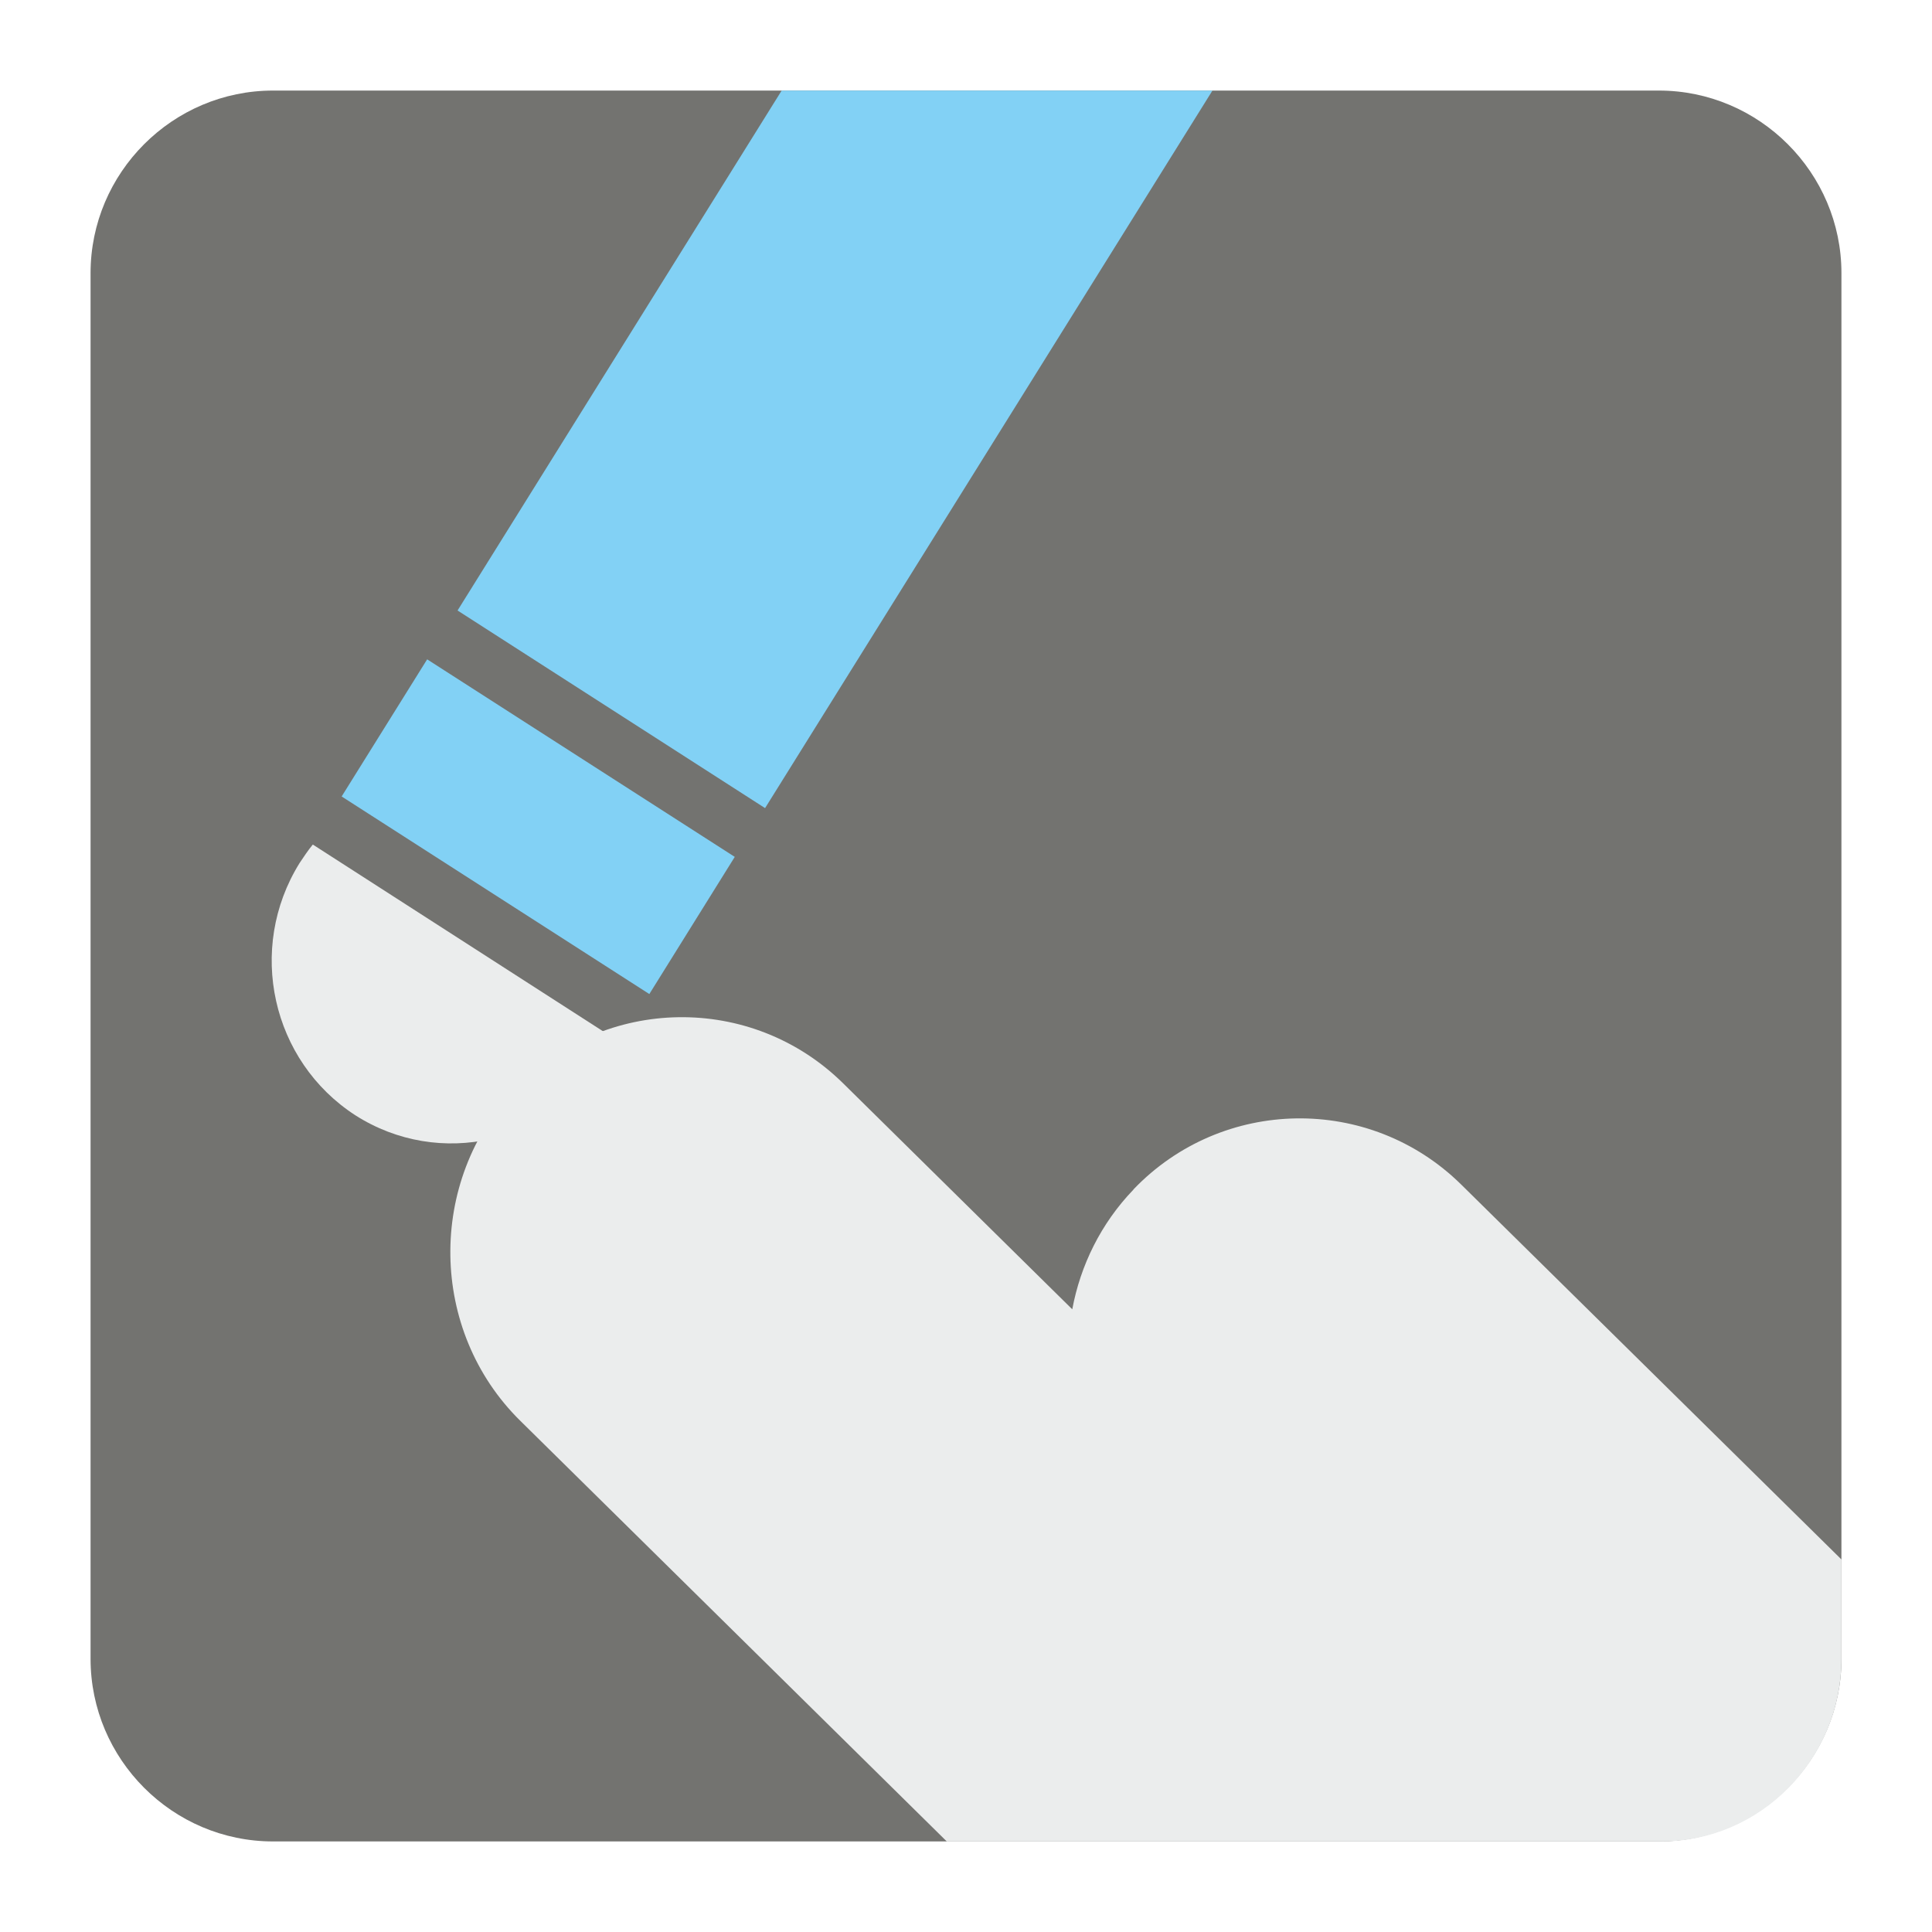
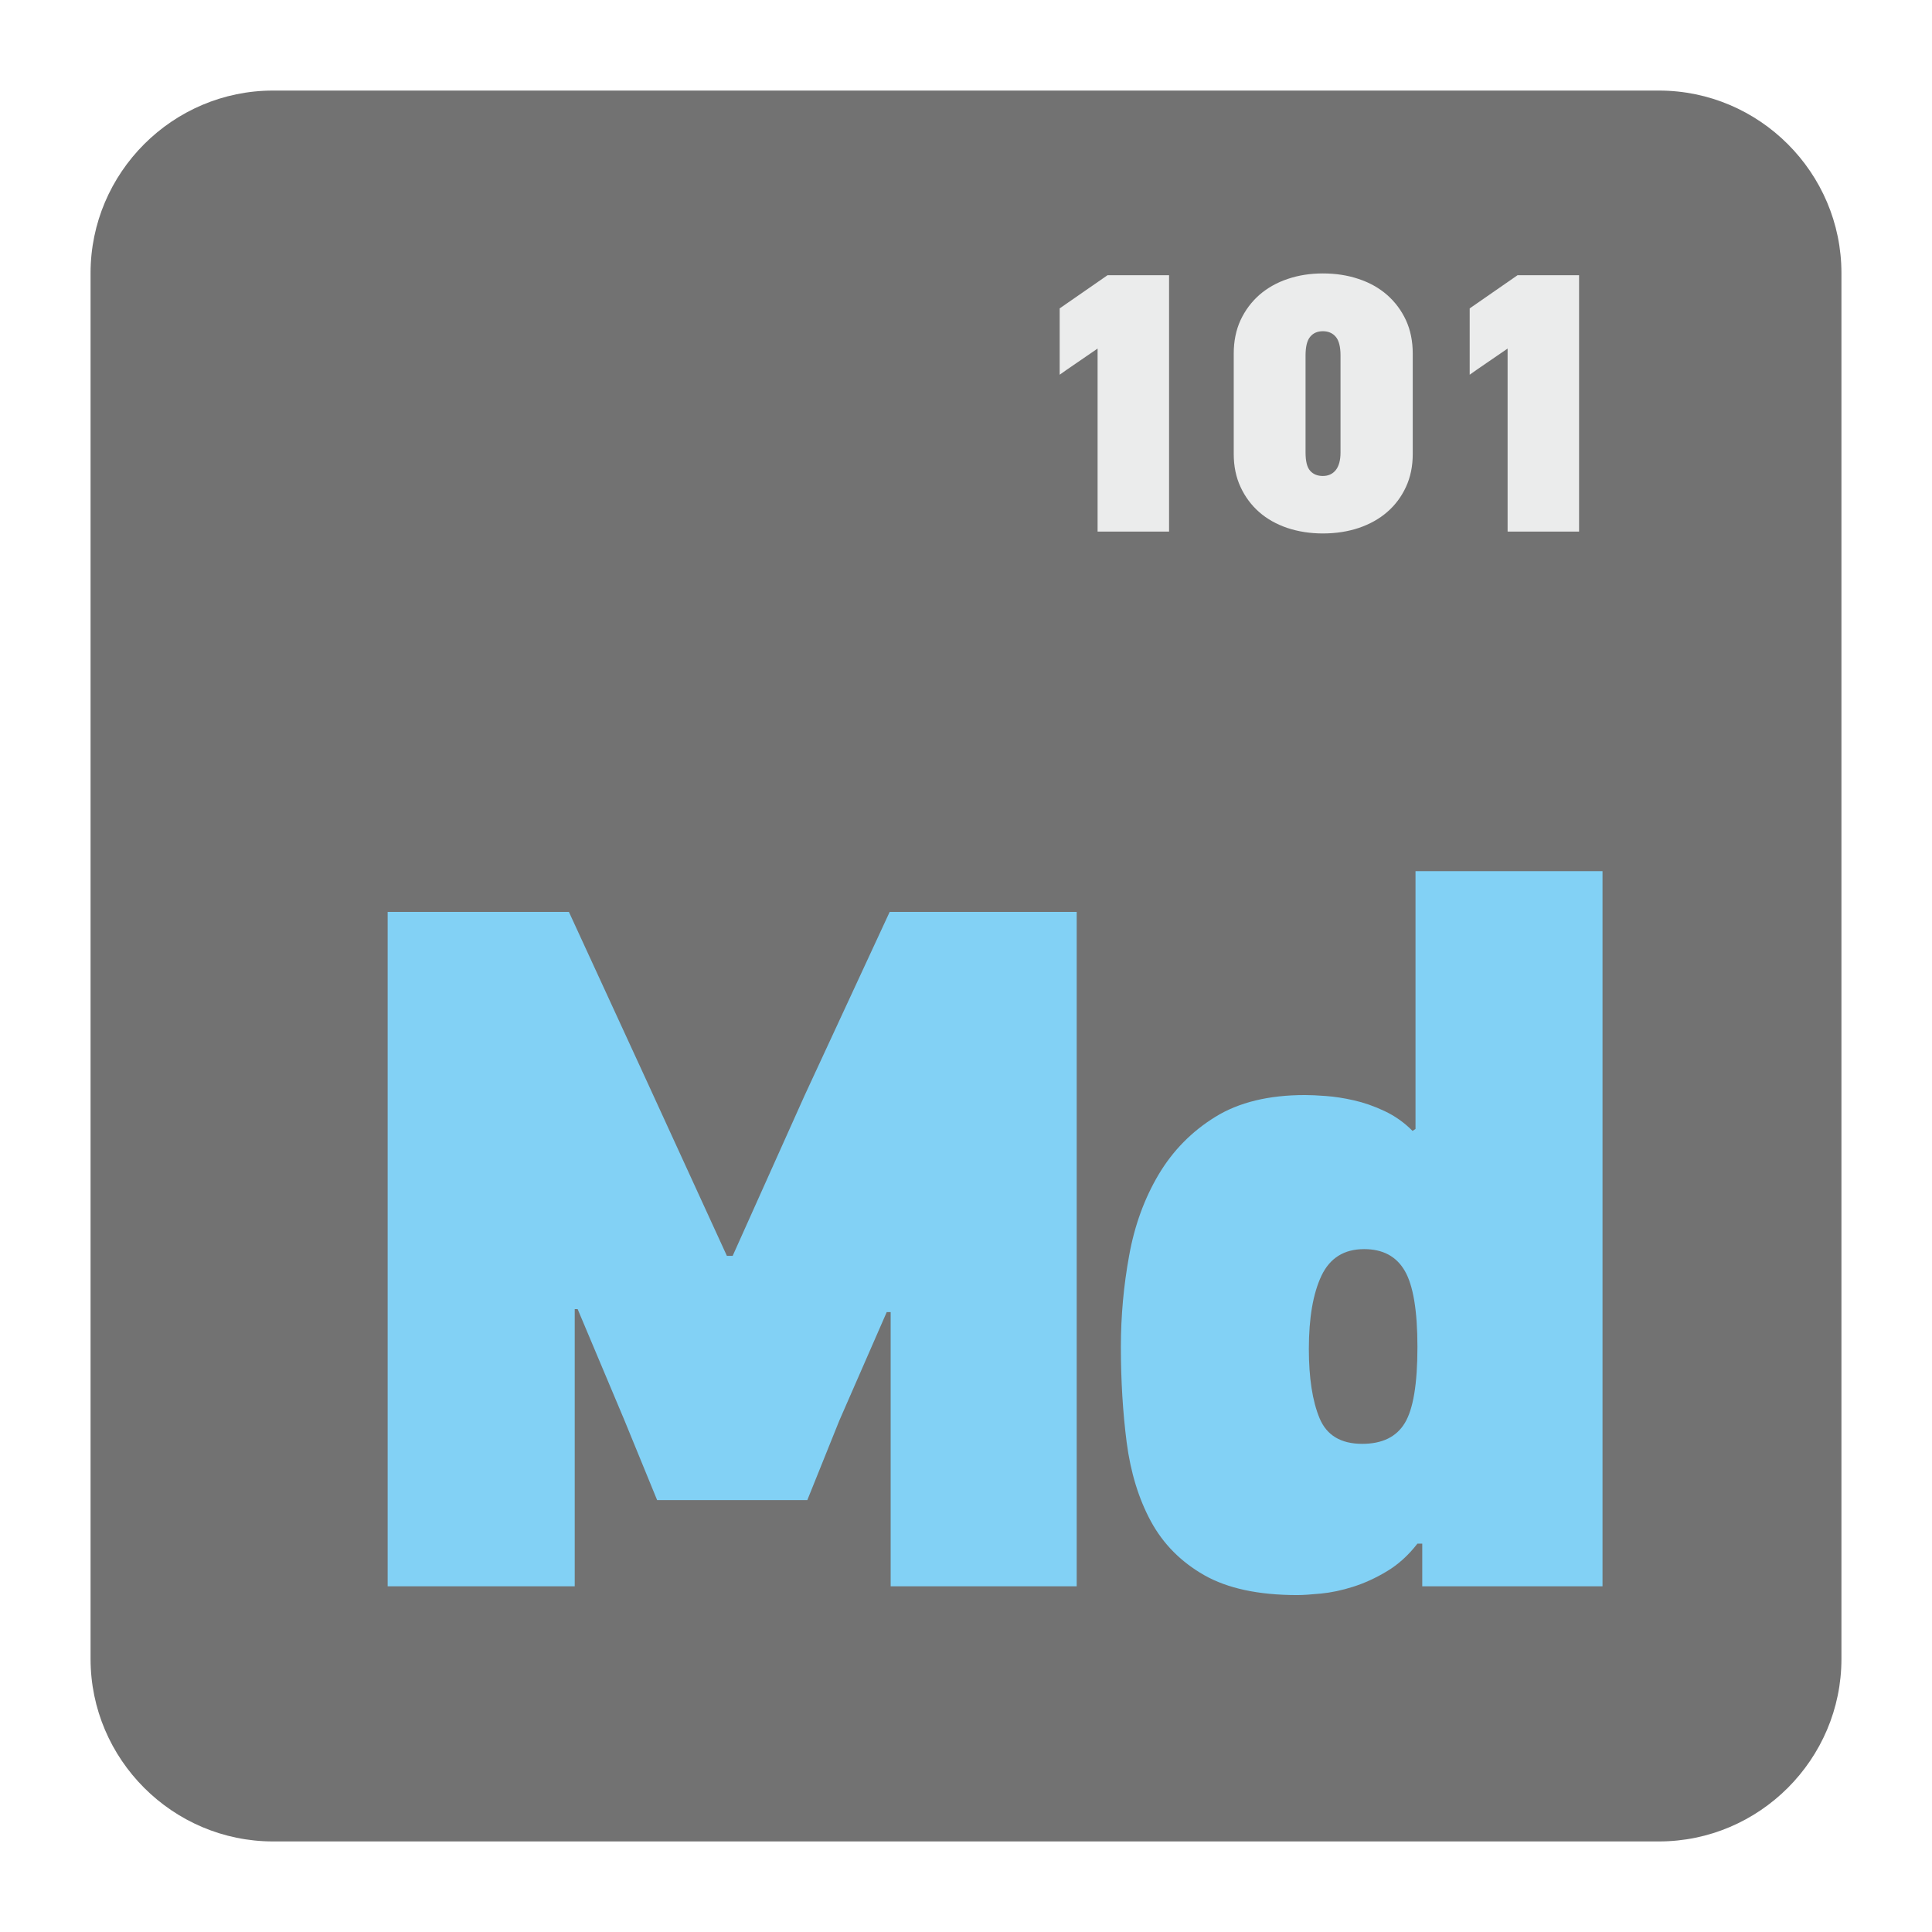
<svg xmlns="http://www.w3.org/2000/svg" version="1.1" x="0px" y="0px" width="128" height="128" viewBox="0, 0, 128, 128">
  <g id="Background">
    <rect x="0" y="0" width="128" height="128" fill="#000000" fill-opacity="0" />
  </g>
  <g id="Background">
-     <path d="M18.092,6 L109.903,6 C116.552,6 122,11.441 122,18.096 L122,109.902 C122,116.559 116.552,122 109.903,122 L18.092,122 C11.436,122 6,116.559 6,109.902 L6,18.096 C6,11.441 11.436,6 18.092,6" fill="#737370" />
-     <path d="M34.155,72.093 L34.168,72.093 C40.04,65.96 49.809,65.796 55.871,71.784 L71.041,86.745 C71.578,83.846 72.934,81.057 75.096,78.813 L75.096,78.801 C80.974,72.664 90.737,72.503 96.805,78.476 L122,103.318 L122,109.902 C122,116.559 116.635,122 110.083,122 L62.726,122 L34.472,94.133 C28.417,88.172 28.275,78.256 34.155,72.093" fill="#EBEDED" />
-     <path d="M40.706,68.809 C40.498,69.244 40.254,69.701 39.986,70.123 C36.468,75.777 29.106,77.438 23.545,73.892 C17.99,70.297 16.328,62.848 19.846,57.182 C20.119,56.772 20.406,56.341 20.724,55.953 z" fill="#EBEDED" />
-     <path d="M22.635,52.768 L43.02,65.858 L48.68,56.771 L28.3,43.683 z" fill="#82D1F5" />
-     <path d="M80.328,6 L50.688,53.539 L30.314,40.447 L51.787,6 z" fill="#82D1F5" />
+     <path d="M18.093,6 L109.907,6 C116.561,6 122,11.439 122,18.093 L122,109.907 C122,116.561 116.561,122 109.907,122 L18.093,122 C11.439,122 6,116.561 6,109.907 L6,18.093 C6,11.439 11.439,6 18.093,6" fill="#727272" />
+     <path d="M72.718,35.219 L72.718,23.094 C72.297,23.387 71.841,23.696 71.353,24.03 C70.863,24.363 70.48,24.629 70.206,24.826 L70.206,20.432 L73.375,18.235 L77.454,18.235 L77.454,35.219 z M93.598,30.073 C93.598,30.885 93.448,31.617 93.147,32.264 C92.845,32.917 92.43,33.469 91.9,33.927 C91.374,34.383 90.744,34.731 90.023,34.977 C89.296,35.219 88.507,35.343 87.643,35.343 C86.797,35.343 86.013,35.219 85.286,34.977 C84.564,34.731 83.944,34.383 83.424,33.927 C82.903,33.469 82.491,32.917 82.189,32.264 C81.888,31.617 81.738,30.885 81.738,30.073 L81.738,23.432 C81.738,22.606 81.888,21.866 82.189,21.212 C82.491,20.564 82.906,20.007 83.432,19.541 C83.962,19.081 84.588,18.723 85.313,18.481 C86.035,18.235 86.812,18.116 87.643,18.116 C88.487,18.116 89.278,18.235 90.008,18.481 C90.744,18.723 91.374,19.081 91.9,19.541 C92.43,20.007 92.845,20.564 93.147,21.212 C93.448,21.866 93.598,22.606 93.598,23.432 z M88.813,23.555 C88.813,22.971 88.706,22.556 88.497,22.313 C88.287,22.066 87.999,21.944 87.643,21.944 C87.287,21.944 87.003,22.066 86.802,22.313 C86.597,22.556 86.496,22.971 86.496,23.555 L86.496,29.972 C86.496,30.557 86.597,30.967 86.802,31.191 C87.003,31.42 87.287,31.535 87.643,31.535 C87.999,31.535 88.287,31.406 88.497,31.146 C88.706,30.885 88.813,30.492 88.813,29.972 z M99.883,35.219 L99.883,23.094 C99.462,23.387 99.005,23.696 98.516,24.03 C98.028,24.363 97.645,24.629 97.371,24.826 L97.371,20.432 L100.54,18.235 L104.618,18.235 L104.618,35.219 z" fill="#EBECEC" />
+     <path d="M48.541,83.204 L53.291,72.613 L58.944,60.415 L71.334,60.415 L71.334,105.098 L59.009,105.098 L59.009,86.931 L58.748,86.931 L55.606,94.12 L53.487,99.385 L43.536,99.385 L41.353,94.055 L38.271,86.734 L38.077,86.734 L38.077,105.098 L25.683,105.098 L25.683,60.415 L37.691,60.415 L42.891,71.714 L48.158,83.204 z M93.781,74.796 L93.781,57.717 L106.171,57.717 L106.171,105.098 L94.228,105.098 L94.228,102.27 L93.909,102.27 C93.311,103.042 92.634,103.654 91.885,104.102 C91.136,104.555 90.388,104.893 89.639,105.13 C88.89,105.367 88.181,105.514 87.519,105.578 C86.857,105.641 86.332,105.678 85.948,105.678 C83.377,105.678 81.323,105.235 79.782,104.358 C78.244,103.482 77.066,102.295 76.252,100.796 C75.44,99.298 74.906,97.553 74.645,95.562 C74.39,93.575 74.261,91.466 74.261,89.241 C74.261,87.187 74.445,85.164 74.811,83.172 C75.17,81.181 75.824,79.396 76.765,77.81 C77.706,76.23 78.961,74.956 80.524,73.992 C82.085,73.029 84.063,72.55 86.46,72.55 C86.802,72.55 87.264,72.568 87.84,72.613 C88.42,72.655 89.04,72.75 89.702,72.901 C90.364,73.051 91.041,73.285 91.726,73.609 C92.41,73.929 93.032,74.368 93.585,74.925 z M90.247,95.658 C91.576,95.658 92.515,95.201 93.072,94.279 C93.63,93.361 93.909,91.681 93.909,89.241 C93.909,86.844 93.63,85.164 93.072,84.2 C92.515,83.237 91.616,82.757 90.379,82.757 C89.05,82.757 88.109,83.346 87.551,84.519 C86.994,85.697 86.715,87.314 86.715,89.37 C86.715,91.297 86.953,92.826 87.424,93.959 C87.894,95.091 88.835,95.658 90.247,95.658" fill="#82D1F5" />
  </g>
  <defs />
</svg>
